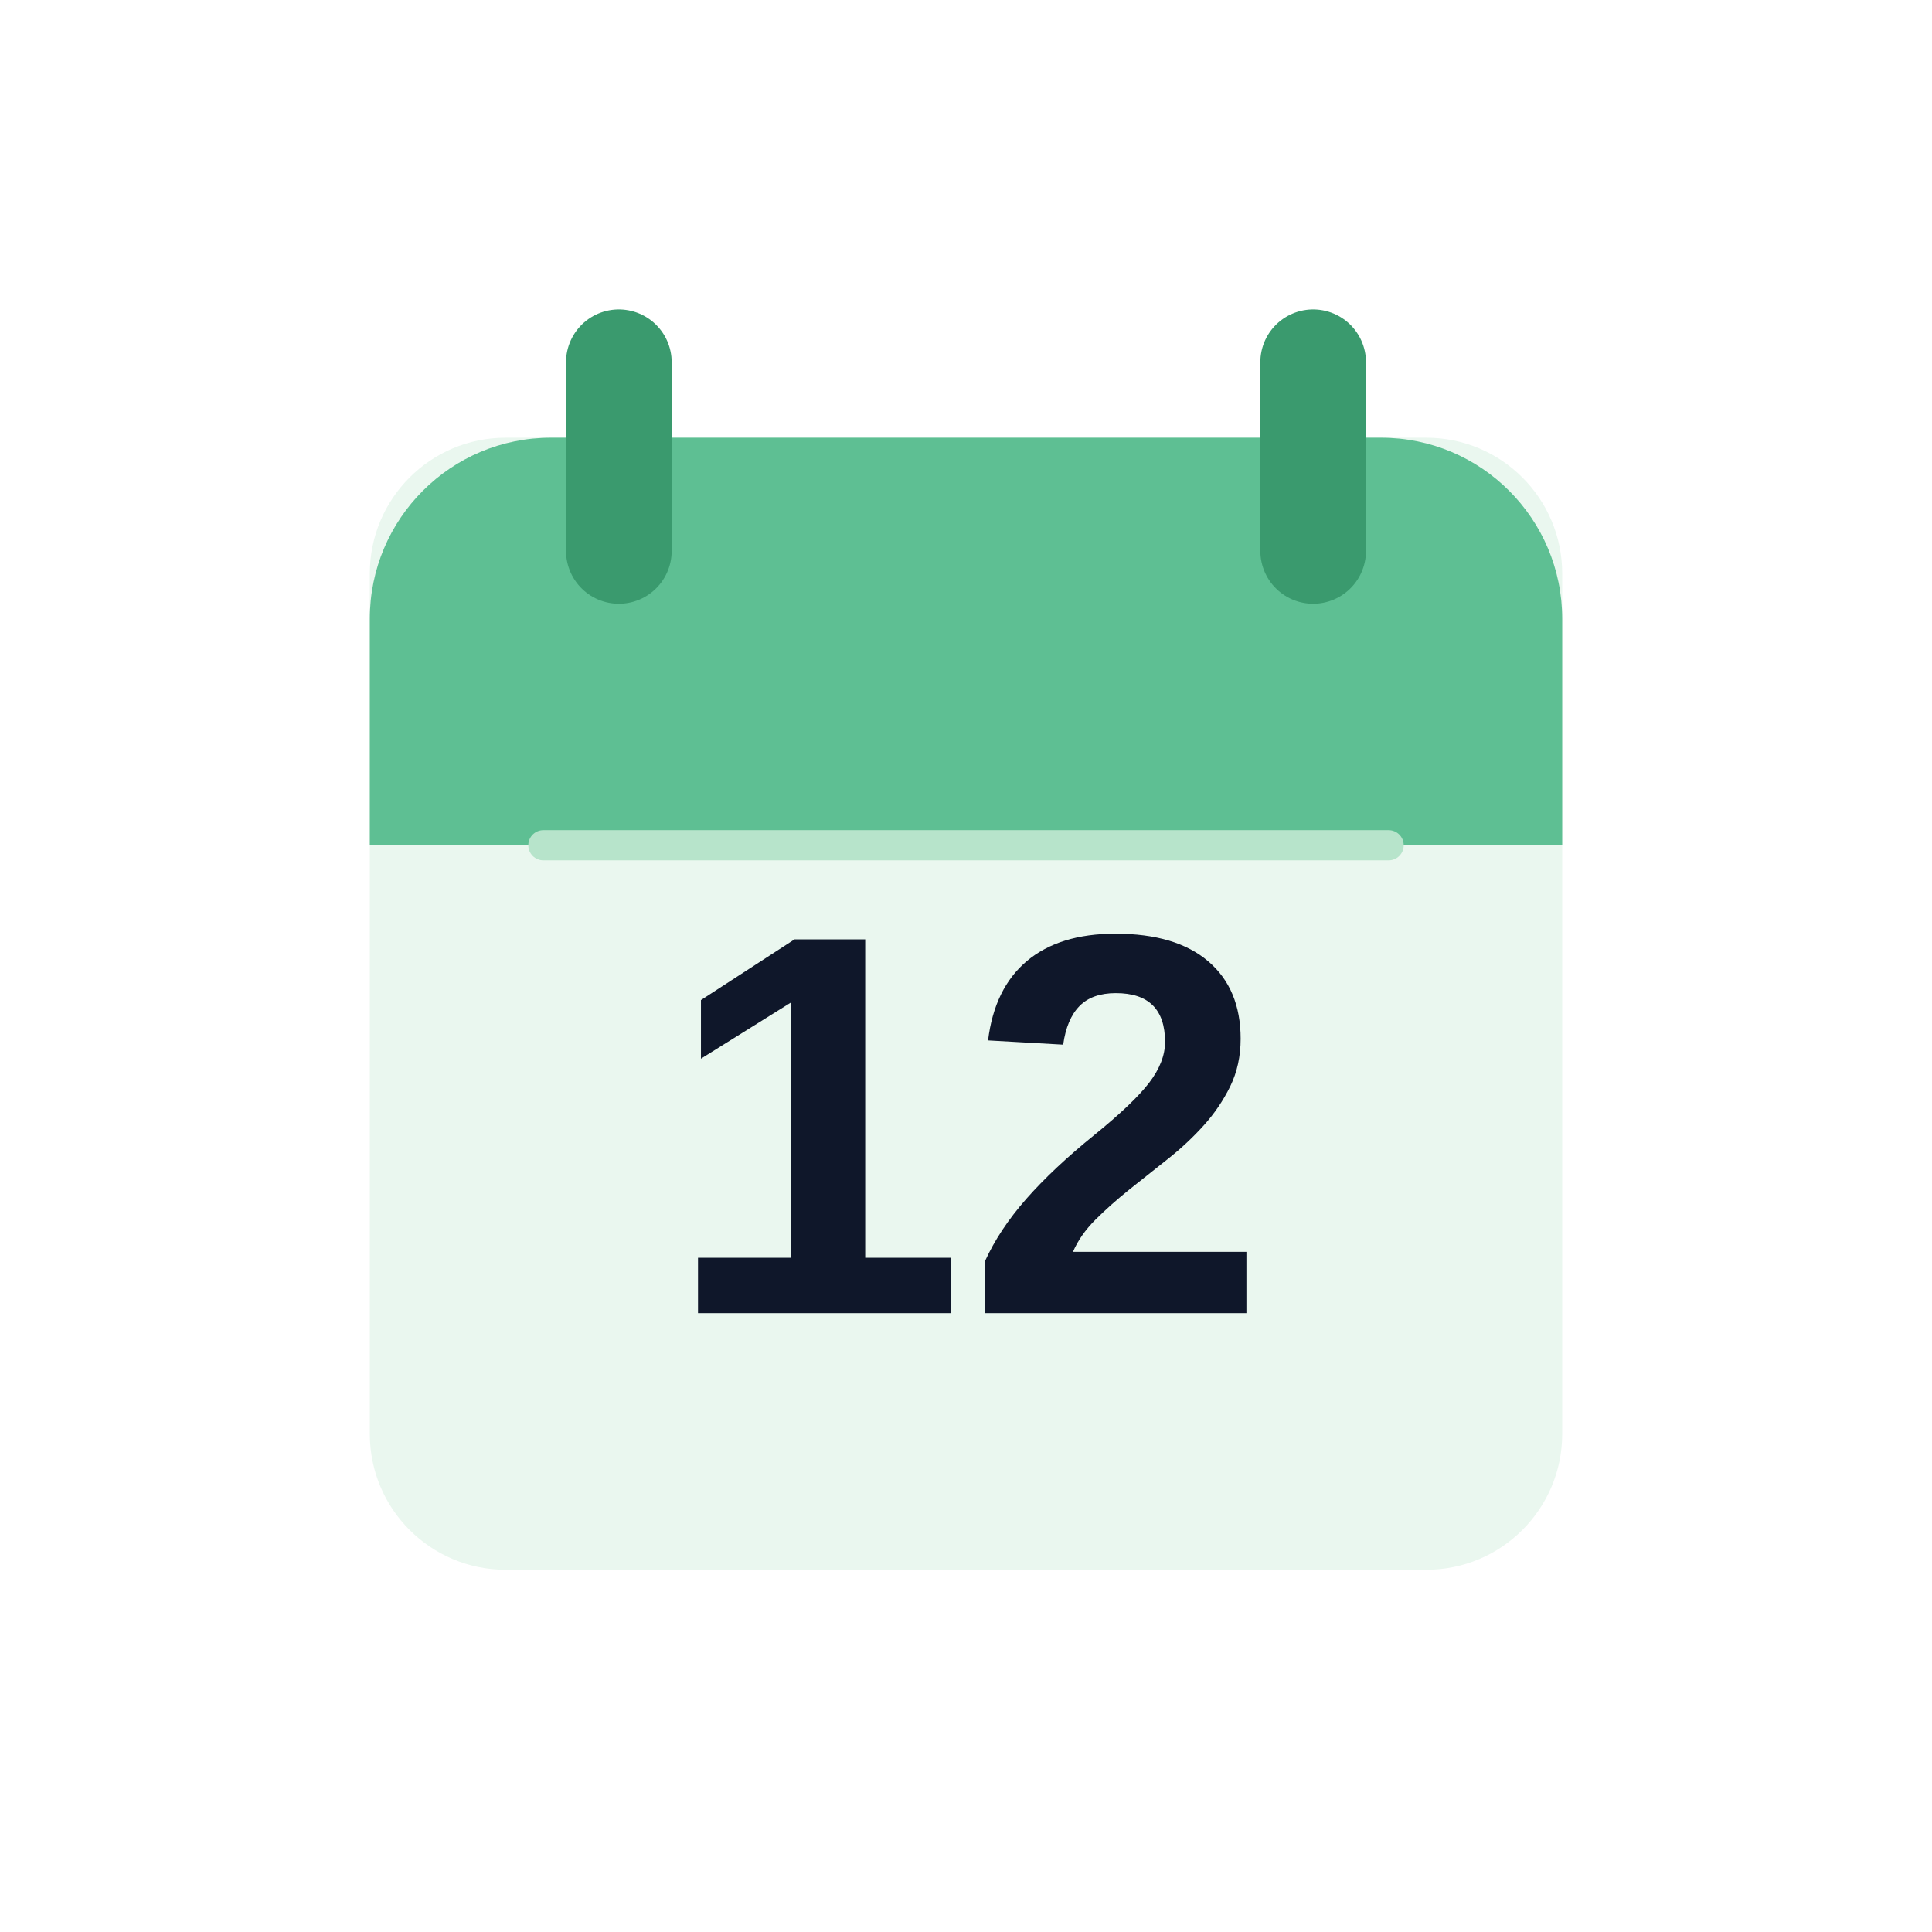
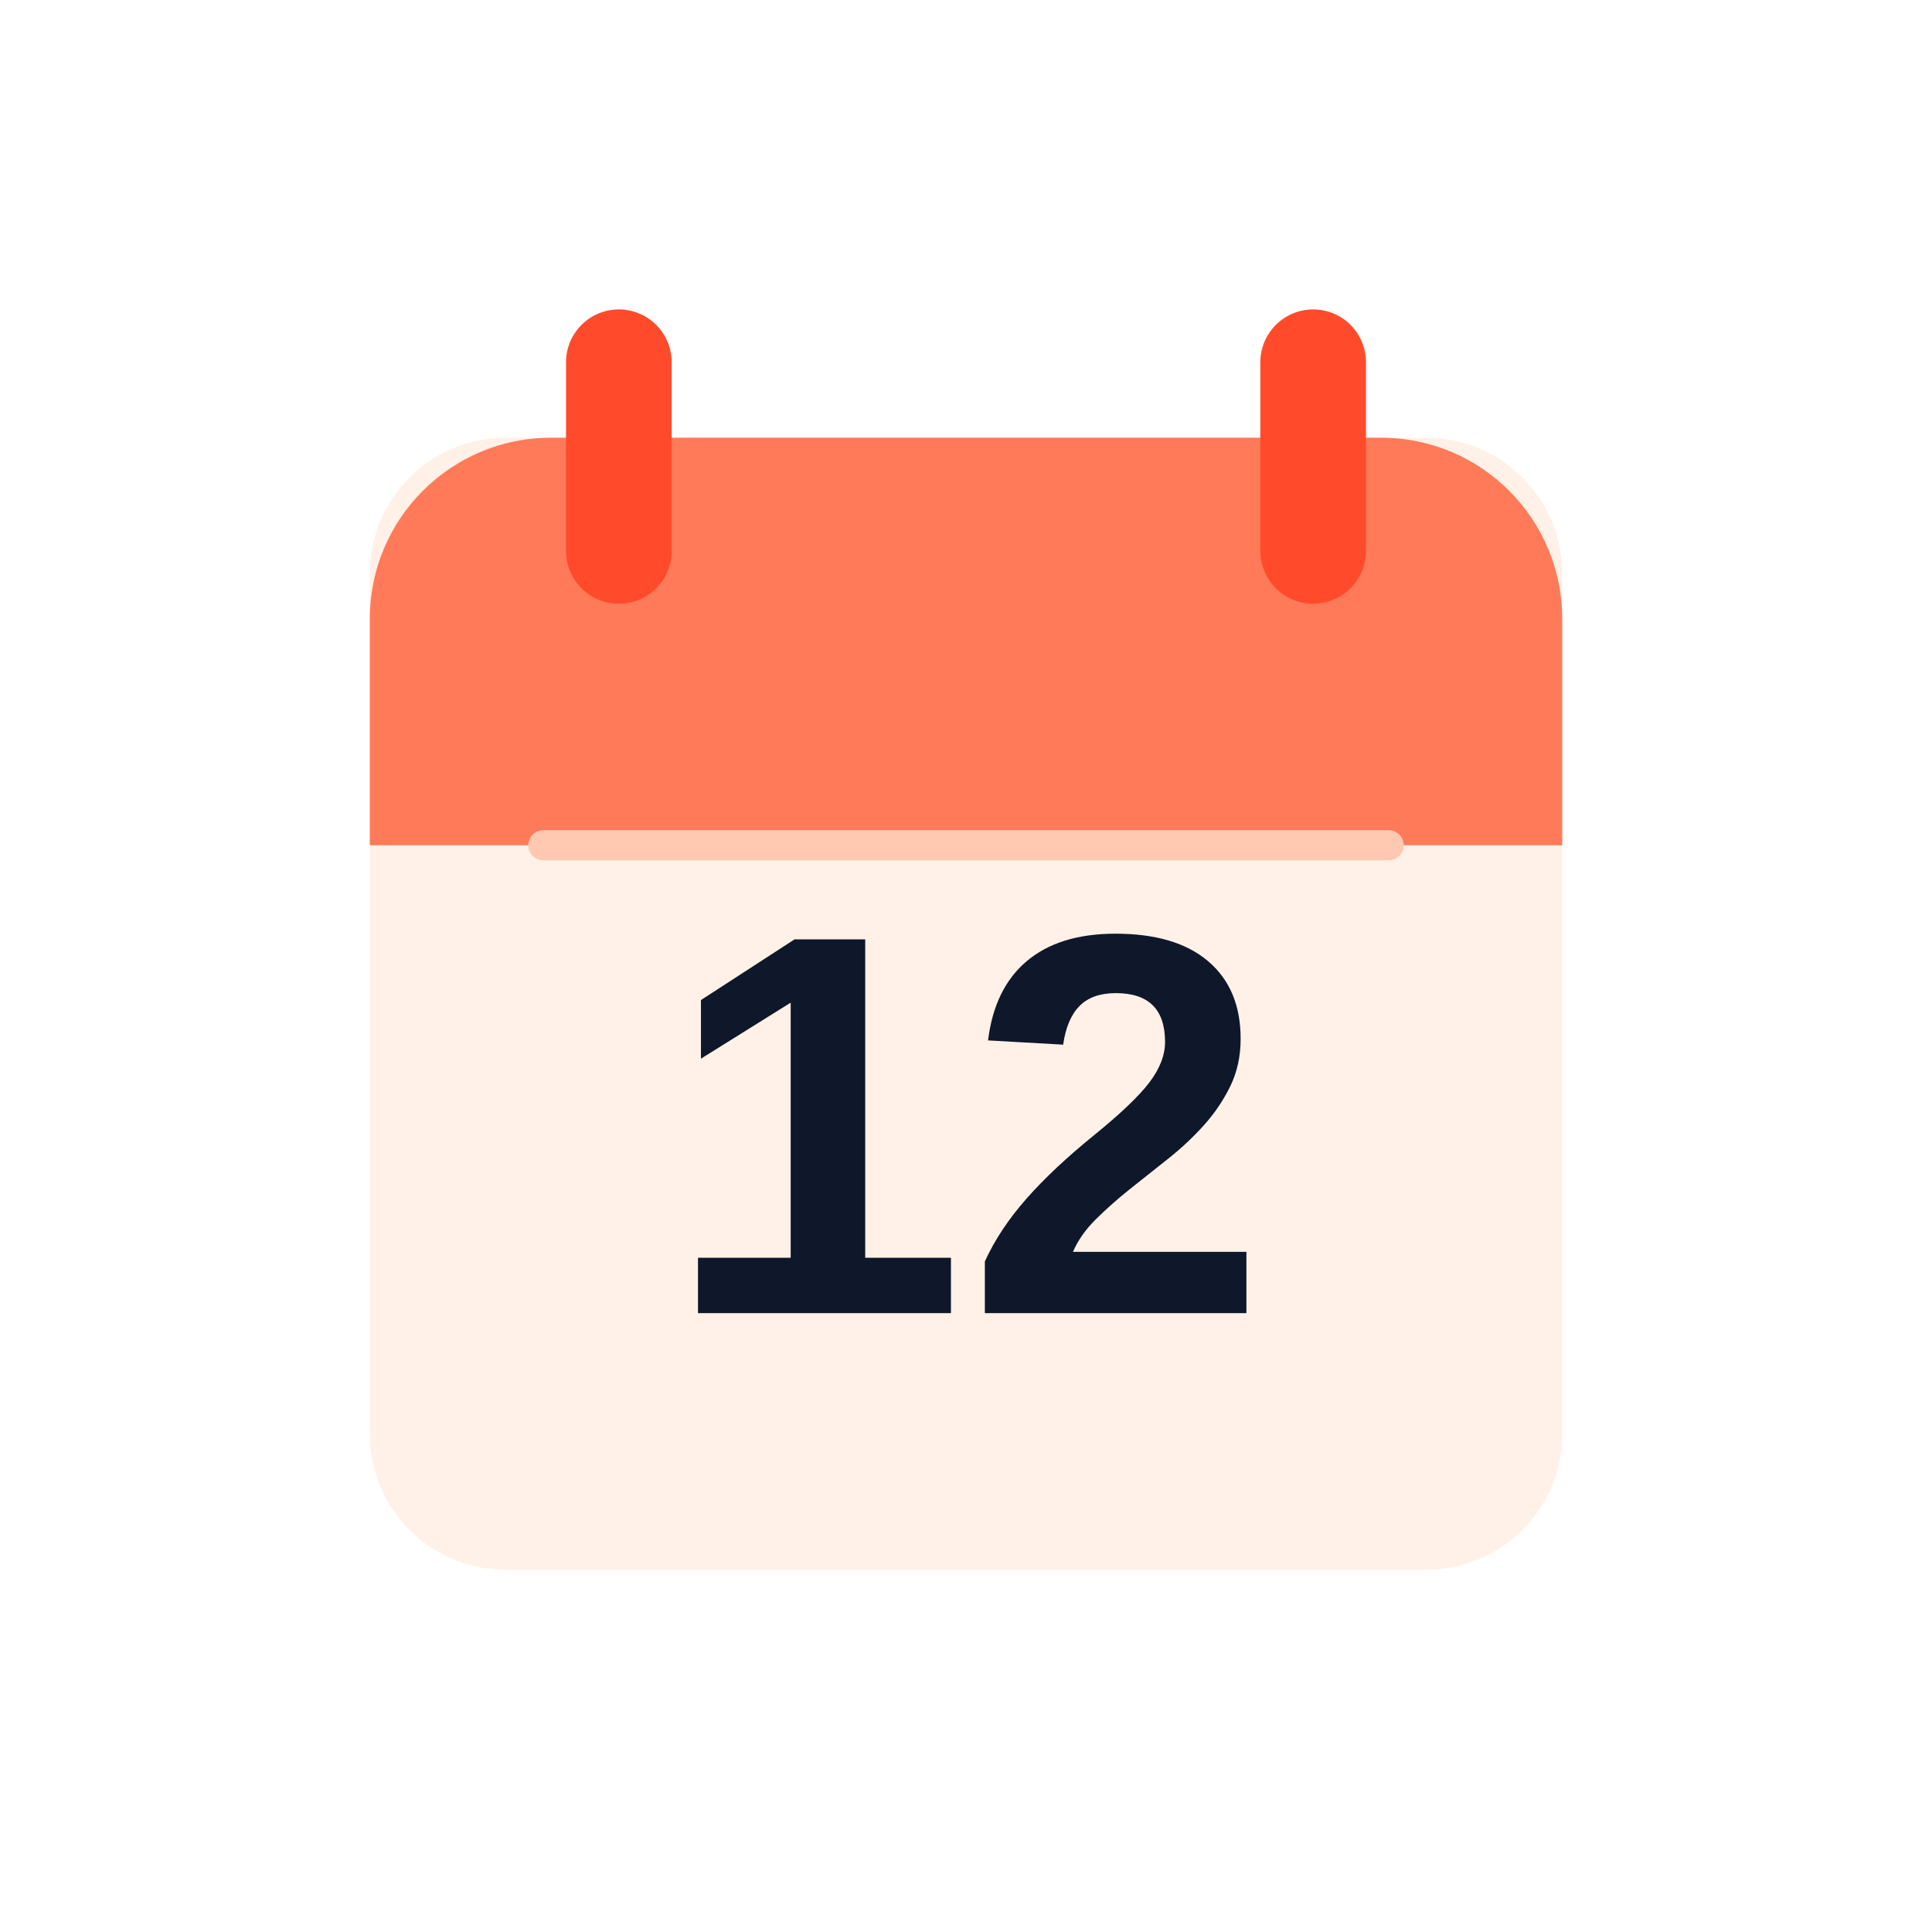
<svg xmlns="http://www.w3.org/2000/svg" viewBox="0 0 256 256" role="img" aria-label="Calendar icon">
  <g fill="none" stroke-linecap="round" stroke-linejoin="round">
-     <rect x="49" y="58" width="158" height="150" rx="18" fill="#EAF7EF" />
-     <path d="M49 82c0-13.255 10.745-24 24-24h110c13.255 0 24 10.745 24 24v30H49z" fill="#5EBF93" />
-     <path d="M82 48v25M174 48v25" stroke="#3A9A6E" stroke-width="14" />
+     <rect x="49" y="58" width="158" height="150" rx="18" fill="#FFF1E7" />
+     <path d="M49 82c0-13.255 10.745-24 24-24h110c13.255 0 24 10.745 24 24v30H49z" fill="#FF7A59" />
+     <path d="M82 48v25M174 48v25" stroke="#FF4B2B" stroke-width="14" />
    <text x="128" y="174" text-anchor="middle" font-family="Arial, Helvetica, sans-serif" font-size="72" font-weight="700" fill="#0F172A">12</text>
-     <path d="M72 112h112" stroke="#B7E4CB" stroke-width="4" />
+     <path d="M72 112h112" stroke="#FFC8B0" stroke-width="4" />
  </g>
</svg>
